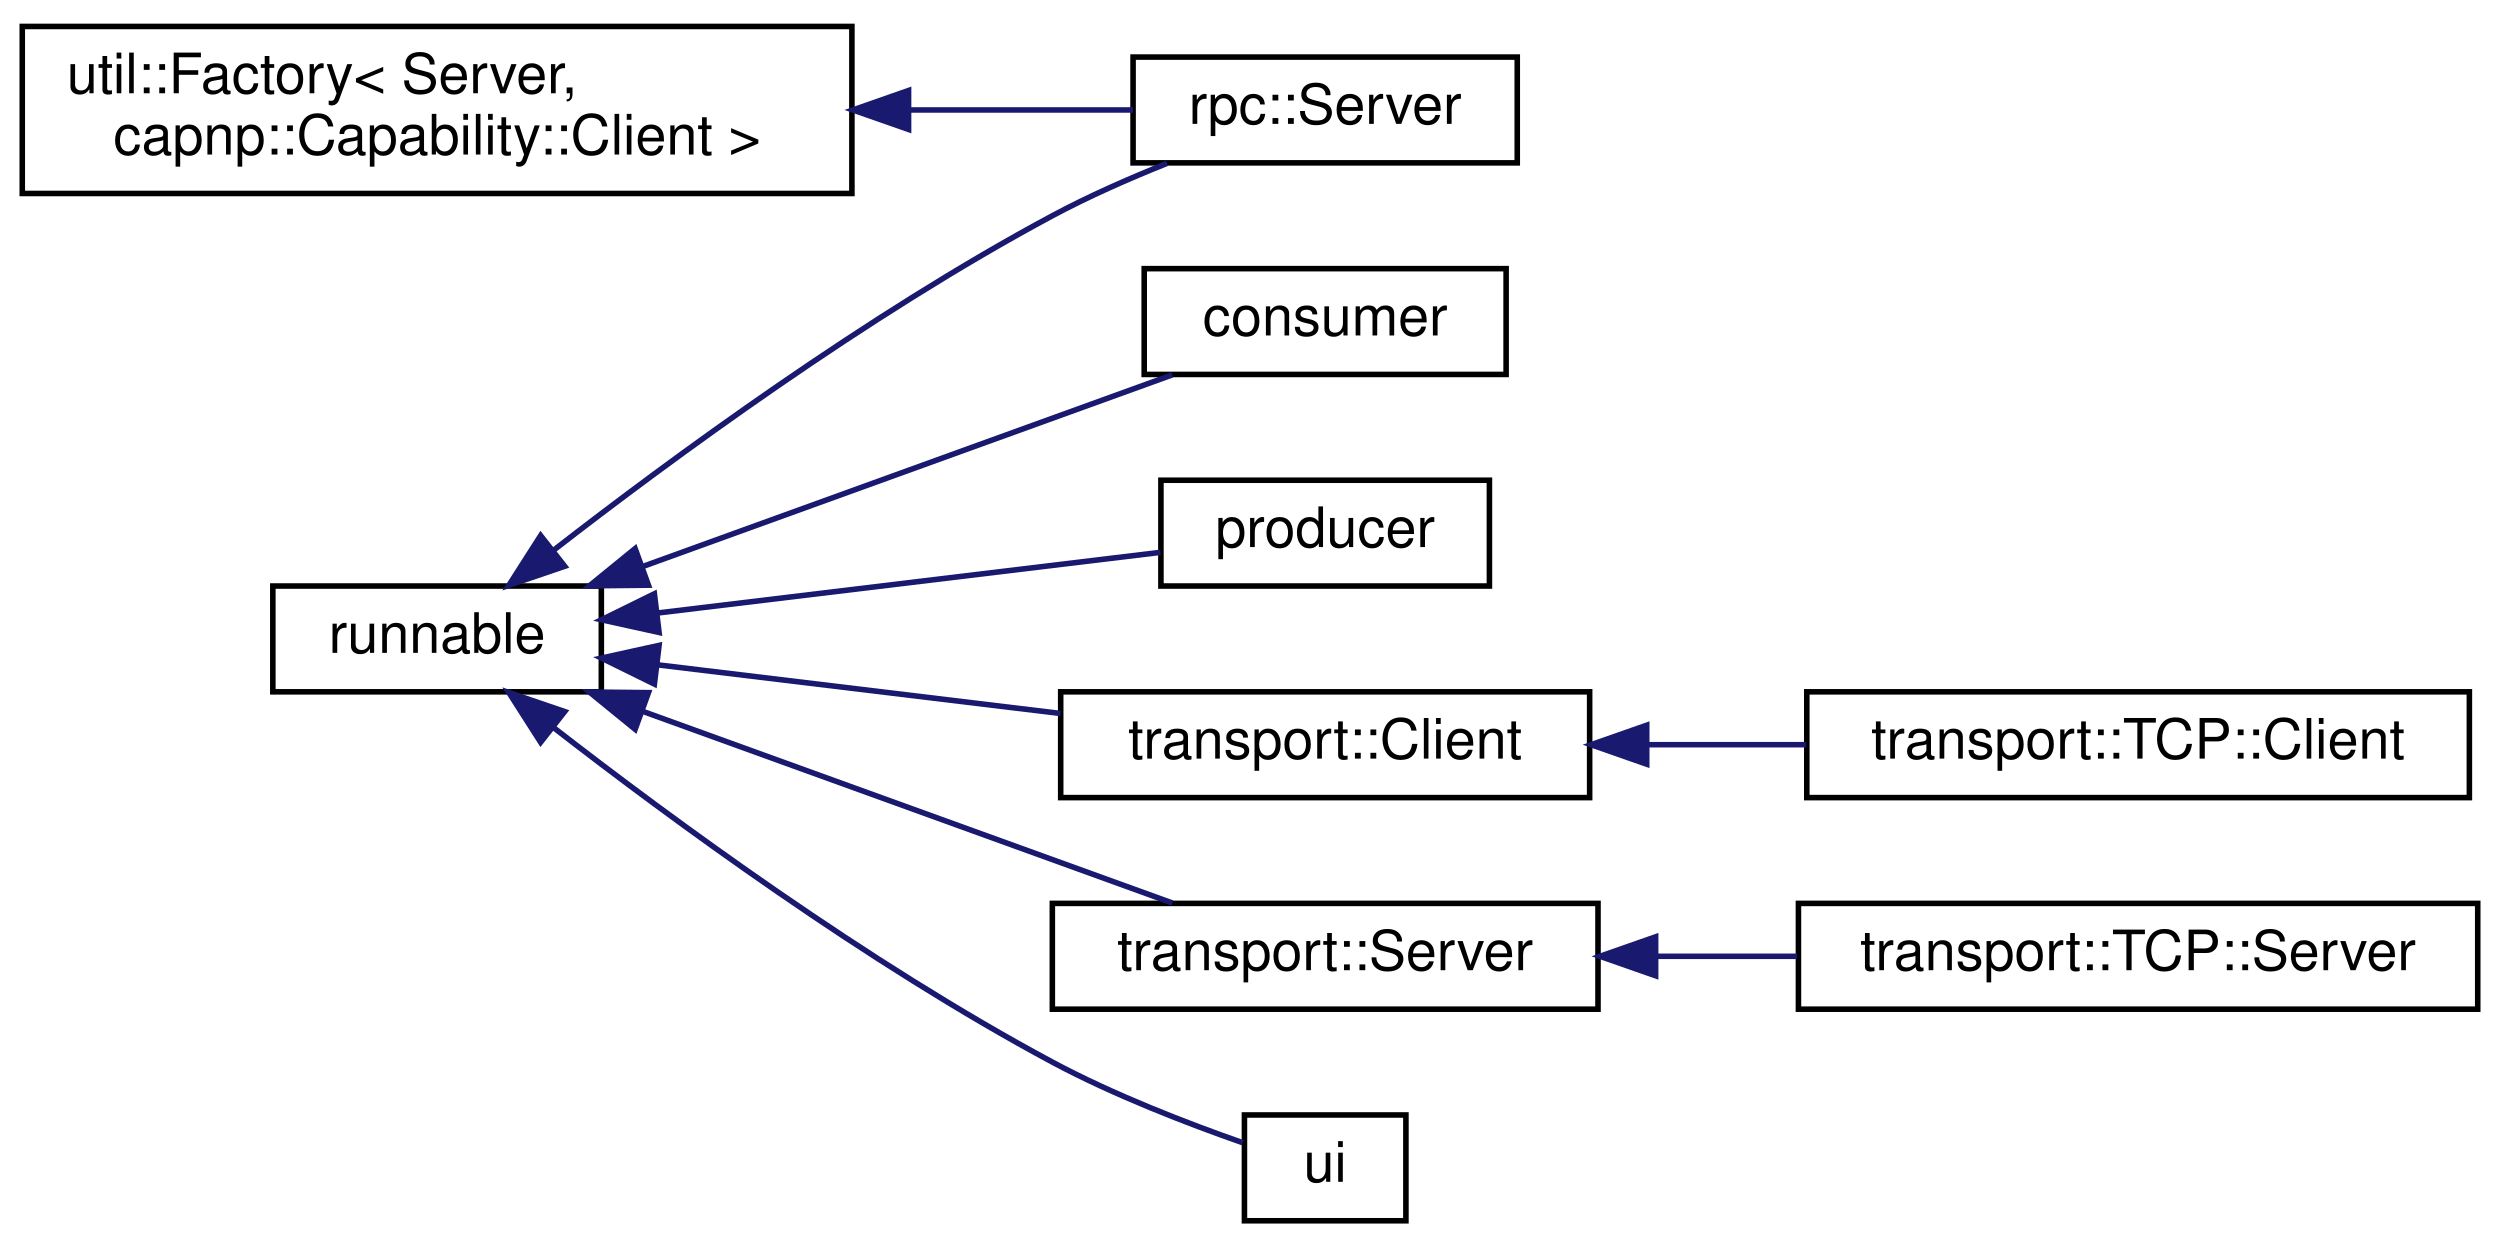
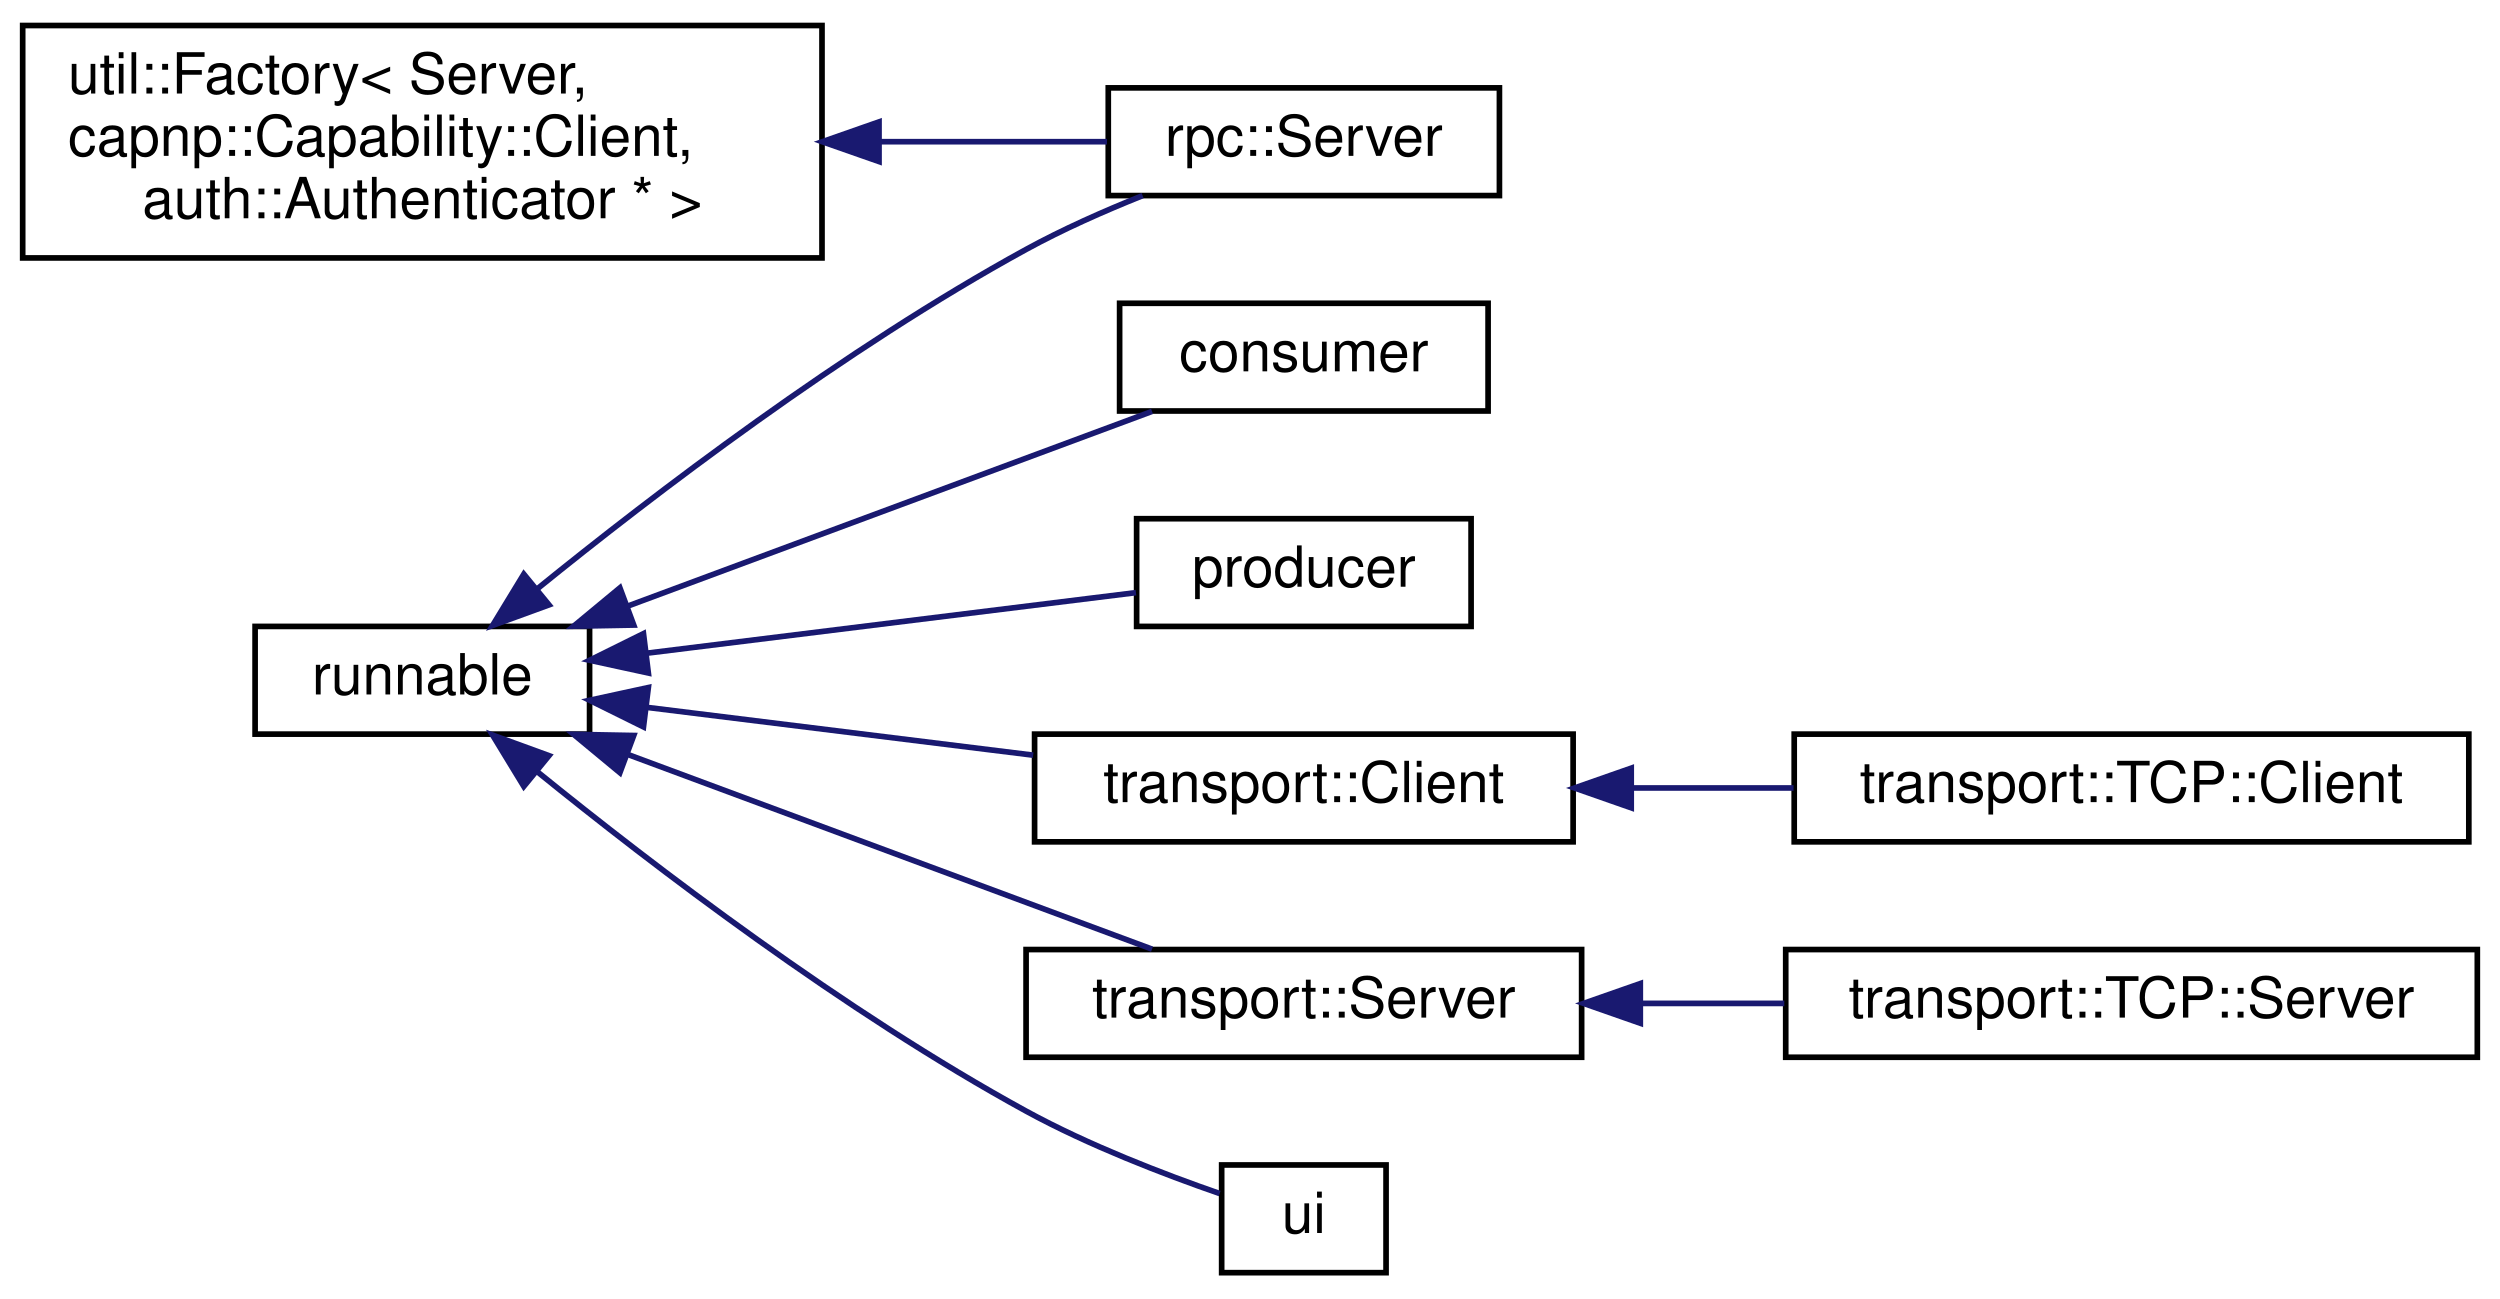
- <svg xmlns="http://www.w3.org/2000/svg" xmlns:xlink="http://www.w3.org/1999/xlink" width="449pt" height="224pt" viewBox="0.00 0.00 449.00 223.50">
-   <g id="graph0" class="graph" transform="scale(1 1) rotate(0) translate(4 219.5)">
+ <svg xmlns="http://www.w3.org/2000/svg" xmlns:xlink="http://www.w3.org/1999/xlink" width="441pt" height="229pt" viewBox="0.00 0.00 441.00 229.00">
+   <g id="graph0" class="graph" transform="scale(1 1) rotate(0) translate(4 225)">
    <g id="node1" class="node">
      <g id="a_node1">
        <a xlink:href="classutil_1_1Factory.html" target="_top" xlink:title=" ">
-           <polygon fill="none" stroke="black" points="0,-185 0,-215 149,-215 149,-185 0,-185" />
-           <text text-anchor="start" x="8" y="-203" font-family="Helvetica,sans-Serif" font-size="10.00">util::Factory&lt; Server,</text>
-           <text text-anchor="middle" x="74.5" y="-192" font-family="Helvetica,sans-Serif" font-size="10.00"> capnp::Capability::Client &gt;</text>
+           <polygon fill="none" stroke="black" points="0,-179.5 0,-220.5 141,-220.5 141,-179.5 0,-179.5" />
+           <text text-anchor="start" x="8" y="-208.5" font-family="Helvetica,sans-Serif" font-size="10.00">util::Factory&lt; Server,</text>
+           <text text-anchor="start" x="8" y="-197.5" font-family="Helvetica,sans-Serif" font-size="10.00"> capnp::Capability::Client,</text>
+           <text text-anchor="middle" x="70.5" y="-186.5" font-family="Helvetica,sans-Serif" font-size="10.00"> auth::Authenticator * &gt;</text>
        </a>
      </g>
    </g>
    <g id="node2" class="node">
      <g id="a_node2">
        <a xlink:href="classrpc_1_1Server.html" target="_top" xlink:title=" ">
-           <polygon fill="none" stroke="black" points="199.5,-190.5 199.5,-209.5 268.5,-209.5 268.5,-190.5 199.5,-190.5" />
-           <text text-anchor="middle" x="234" y="-197.5" font-family="Helvetica,sans-Serif" font-size="10.00">rpc::Server</text>
+           <polygon fill="none" stroke="black" points="191.5,-190.5 191.5,-209.5 260.5,-209.5 260.5,-190.5 191.5,-190.5" />
+           <text text-anchor="middle" x="226" y="-197.5" font-family="Helvetica,sans-Serif" font-size="10.00">rpc::Server</text>
        </a>
      </g>
    </g>
    <g id="edge1" class="edge">
-       <path fill="none" stroke="midnightblue" d="M159.51,-200C173.68,-200 187.62,-200 199.49,-200" />
-       <polygon fill="midnightblue" stroke="midnightblue" points="159.18,-196.5 149.18,-200 159.18,-203.5 159.18,-196.5" />
+       <path fill="none" stroke="midnightblue" d="M151.32,-200C165.41,-200 179.36,-200 191.27,-200" />
+       <polygon fill="midnightblue" stroke="midnightblue" points="151.06,-196.5 141.06,-200 151.06,-203.5 151.06,-196.5" />
    </g>
    <g id="node3" class="node">
      <g id="a_node3">
        <a xlink:href="classrunnable.html" target="_top" xlink:title=" ">
-           <polygon fill="none" stroke="black" points="45,-95.5 45,-114.5 104,-114.5 104,-95.5 45,-95.5" />
-           <text text-anchor="middle" x="74.5" y="-102.5" font-family="Helvetica,sans-Serif" font-size="10.00">runnable</text>
+           <polygon fill="none" stroke="black" points="41,-95.5 41,-114.5 100,-114.5 100,-95.5 41,-95.5" />
+           <text text-anchor="middle" x="70.5" y="-102.5" font-family="Helvetica,sans-Serif" font-size="10.00">runnable</text>
        </a>
      </g>
    </g>
    <g id="edge4" class="edge">
-       <path fill="none" stroke="midnightblue" d="M95.35,-120.87C116.62,-137.38 151.83,-163.23 185,-181 191.48,-184.47 198.73,-187.67 205.6,-190.41" />
-       <polygon fill="midnightblue" stroke="midnightblue" points="97.42,-118.05 87.39,-114.63 93.1,-123.56 97.42,-118.05" />
+       <path fill="none" stroke="midnightblue" d="M90.8,-121.15C111.24,-137.72 144.94,-163.46 177,-181 183.45,-184.53 190.69,-187.74 197.56,-190.49" />
+       <polygon fill="midnightblue" stroke="midnightblue" points="92.84,-118.3 82.89,-114.67 88.4,-123.72 92.84,-118.3" />
    </g>
    <g id="node4" class="node">
      <g id="a_node4">
        <a xlink:href="classconsumer.html" target="_top" xlink:title=" ">
-           <polygon fill="none" stroke="black" points="201.5,-152.5 201.5,-171.5 266.5,-171.5 266.5,-152.5 201.5,-152.5" />
-           <text text-anchor="middle" x="234" y="-159.5" font-family="Helvetica,sans-Serif" font-size="10.00">consumer</text>
+           <polygon fill="none" stroke="black" points="193.5,-152.5 193.5,-171.5 258.5,-171.5 258.5,-152.5 193.5,-152.5" />
+           <text text-anchor="middle" x="226" y="-159.5" font-family="Helvetica,sans-Serif" font-size="10.00">consumer</text>
        </a>
      </g>
    </g>
    <g id="edge2" class="edge">
-       <path fill="none" stroke="midnightblue" d="M111.6,-118.07C140.55,-128.54 180.51,-143.01 206.55,-152.43" />
-       <polygon fill="midnightblue" stroke="midnightblue" points="112.46,-114.65 101.86,-114.54 110.07,-121.23 112.46,-114.65" />
+       <path fill="none" stroke="midnightblue" d="M106.69,-118.07C134.9,-128.54 173.85,-143.01 199.22,-152.43" />
+       <polygon fill="midnightblue" stroke="midnightblue" points="107.79,-114.74 97.19,-114.54 105.35,-121.3 107.79,-114.74" />
    </g>
    <g id="node5" class="node">
      <g id="a_node5">
        <a xlink:href="classproducer.html" target="_top" xlink:title=" ">
-           <polygon fill="none" stroke="black" points="204.5,-114.5 204.5,-133.5 263.5,-133.5 263.5,-114.5 204.5,-114.5" />
-           <text text-anchor="middle" x="234" y="-121.5" font-family="Helvetica,sans-Serif" font-size="10.00">producer</text>
+           <polygon fill="none" stroke="black" points="196.5,-114.5 196.5,-133.5 255.5,-133.5 255.5,-114.5 196.5,-114.5" />
+           <text text-anchor="middle" x="226" y="-121.5" font-family="Helvetica,sans-Serif" font-size="10.00">producer</text>
        </a>
      </g>
    </g>
    <g id="edge3" class="edge">
-       <path fill="none" stroke="midnightblue" d="M114.23,-109.67C142.13,-113.04 179.18,-117.51 204.42,-120.55" />
-       <polygon fill="midnightblue" stroke="midnightblue" points="114.37,-106.16 104.02,-108.44 113.53,-113.11 114.37,-106.16" />
+       <path fill="none" stroke="midnightblue" d="M110.2,-109.79C137,-113.11 172.08,-117.45 196.38,-120.46" />
+       <polygon fill="midnightblue" stroke="midnightblue" points="110.37,-106.28 100.01,-108.53 109.51,-113.23 110.37,-106.28" />
    </g>
    <g id="node6" class="node">
      <g id="a_node6">
        <a xlink:href="classtransport_1_1Client.html" target="_top" xlink:title=" ">
-           <polygon fill="none" stroke="black" points="186.5,-76.5 186.5,-95.5 281.5,-95.5 281.5,-76.5 186.5,-76.5" />
-           <text text-anchor="middle" x="234" y="-83.5" font-family="Helvetica,sans-Serif" font-size="10.00">transport::Client</text>
+           <polygon fill="none" stroke="black" points="178.5,-76.5 178.5,-95.5 273.5,-95.5 273.5,-76.5 178.5,-76.5" />
+           <text text-anchor="middle" x="226" y="-83.5" font-family="Helvetica,sans-Serif" font-size="10.00">transport::Client</text>
        </a>
      </g>
    </g>
    <g id="edge5" class="edge">
-       <path fill="none" stroke="midnightblue" d="M114.24,-100.33C136.07,-97.69 163.48,-94.39 186.46,-91.61" />
-       <polygon fill="midnightblue" stroke="midnightblue" points="113.53,-96.89 104.02,-101.56 114.37,-103.84 113.53,-96.89" />
+       <path fill="none" stroke="midnightblue" d="M110.03,-100.23C130.73,-97.67 156.41,-94.49 178.25,-91.79" />
+       <polygon fill="midnightblue" stroke="midnightblue" points="109.51,-96.77 100.01,-101.47 110.37,-103.72 109.51,-96.77" />
    </g>
    <g id="node8" class="node">
      <g id="a_node8">
        <a xlink:href="classtransport_1_1Server.html" target="_top" xlink:title=" ">
-           <polygon fill="none" stroke="black" points="185,-38.5 185,-57.5 283,-57.5 283,-38.5 185,-38.5" />
-           <text text-anchor="middle" x="234" y="-45.5" font-family="Helvetica,sans-Serif" font-size="10.00">transport::Server</text>
+           <polygon fill="none" stroke="black" points="177,-38.5 177,-57.5 275,-57.5 275,-38.5 177,-38.5" />
+           <text text-anchor="middle" x="226" y="-45.5" font-family="Helvetica,sans-Serif" font-size="10.00">transport::Server</text>
        </a>
      </g>
    </g>
    <g id="edge7" class="edge">
-       <path fill="none" stroke="midnightblue" d="M111.6,-91.93C140.55,-81.46 180.51,-66.99 206.55,-57.57" />
-       <polygon fill="midnightblue" stroke="midnightblue" points="110.07,-88.77 101.86,-95.46 112.46,-95.35 110.07,-88.77" />
+       <path fill="none" stroke="midnightblue" d="M106.69,-91.93C134.9,-81.46 173.85,-66.99 199.22,-57.57" />
+       <polygon fill="midnightblue" stroke="midnightblue" points="105.35,-88.7 97.19,-95.46 107.79,-95.26 105.35,-88.7" />
    </g>
    <g id="node10" class="node">
      <g id="a_node10">
        <a xlink:href="classui.html" target="_top" xlink:title=" ">
-           <polygon fill="none" stroke="black" points="219.5,-0.5 219.5,-19.5 248.5,-19.5 248.5,-0.5 219.5,-0.5" />
-           <text text-anchor="middle" x="234" y="-7.5" font-family="Helvetica,sans-Serif" font-size="10.00">ui</text>
+           <polygon fill="none" stroke="black" points="211.5,-0.5 211.5,-19.5 240.5,-19.5 240.5,-0.5 211.5,-0.5" />
+           <text text-anchor="middle" x="226" y="-7.5" font-family="Helvetica,sans-Serif" font-size="10.00">ui</text>
        </a>
      </g>
    </g>
    <g id="edge9" class="edge">
-       <path fill="none" stroke="midnightblue" d="M95.35,-89.13C116.62,-72.62 151.83,-46.77 185,-29 196.06,-23.07 209.38,-17.95 219.18,-14.52" />
-       <polygon fill="midnightblue" stroke="midnightblue" points="93.1,-86.44 87.39,-95.37 97.42,-91.95 93.1,-86.44" />
+       <path fill="none" stroke="midnightblue" d="M90.8,-88.85C111.24,-72.28 144.94,-46.54 177,-29 188.01,-22.98 201.33,-17.86 211.15,-14.46" />
+       <polygon fill="midnightblue" stroke="midnightblue" points="88.4,-86.28 82.89,-95.33 92.84,-91.7 88.4,-86.28" />
    </g>
    <g id="node7" class="node">
      <g id="a_node7">
        <a xlink:href="classtransport_1_1TCP_1_1Client.html" target="_top" xlink:title=" ">
-           <polygon fill="none" stroke="black" points="320.5,-76.5 320.5,-95.5 439.5,-95.5 439.5,-76.5 320.5,-76.5" />
-           <text text-anchor="middle" x="380" y="-83.5" font-family="Helvetica,sans-Serif" font-size="10.00">transport::TCP::Client</text>
+           <polygon fill="none" stroke="black" points="312.5,-76.5 312.5,-95.5 431.5,-95.5 431.5,-76.5 312.5,-76.5" />
+           <text text-anchor="middle" x="372" y="-83.5" font-family="Helvetica,sans-Serif" font-size="10.00">transport::TCP::Client</text>
        </a>
      </g>
    </g>
    <g id="edge6" class="edge">
-       <path fill="none" stroke="midnightblue" d="M291.78,-86C301.17,-86 310.93,-86 320.38,-86" />
-       <polygon fill="midnightblue" stroke="midnightblue" points="291.75,-82.5 281.75,-86 291.75,-89.5 291.75,-82.5" />
+       <path fill="none" stroke="midnightblue" d="M283.78,-86C293.17,-86 302.93,-86 312.38,-86" />
+       <polygon fill="midnightblue" stroke="midnightblue" points="283.75,-82.5 273.75,-86 283.75,-89.5 283.75,-82.5" />
    </g>
    <g id="node9" class="node">
      <g id="a_node9">
        <a xlink:href="classtransport_1_1TCP_1_1Server.html" target="_top" xlink:title=" ">
-           <polygon fill="none" stroke="black" points="319,-38.5 319,-57.5 441,-57.5 441,-38.5 319,-38.5" />
-           <text text-anchor="middle" x="380" y="-45.5" font-family="Helvetica,sans-Serif" font-size="10.00">transport::TCP::Server</text>
+           <polygon fill="none" stroke="black" points="311,-38.5 311,-57.5 433,-57.5 433,-38.5 311,-38.5" />
+           <text text-anchor="middle" x="372" y="-45.5" font-family="Helvetica,sans-Serif" font-size="10.00">transport::TCP::Server</text>
        </a>
      </g>
    </g>
    <g id="edge8" class="edge">
-       <path fill="none" stroke="midnightblue" d="M293.39,-48C301.75,-48 310.36,-48 318.75,-48" />
-       <polygon fill="midnightblue" stroke="midnightblue" points="293.35,-44.5 283.35,-48 293.35,-51.5 293.35,-44.5" />
+       <path fill="none" stroke="midnightblue" d="M285.39,-48C293.75,-48 302.36,-48 310.75,-48" />
+       <polygon fill="midnightblue" stroke="midnightblue" points="285.35,-44.5 275.35,-48 285.35,-51.5 285.35,-44.5" />
    </g>
  </g>
</svg>
